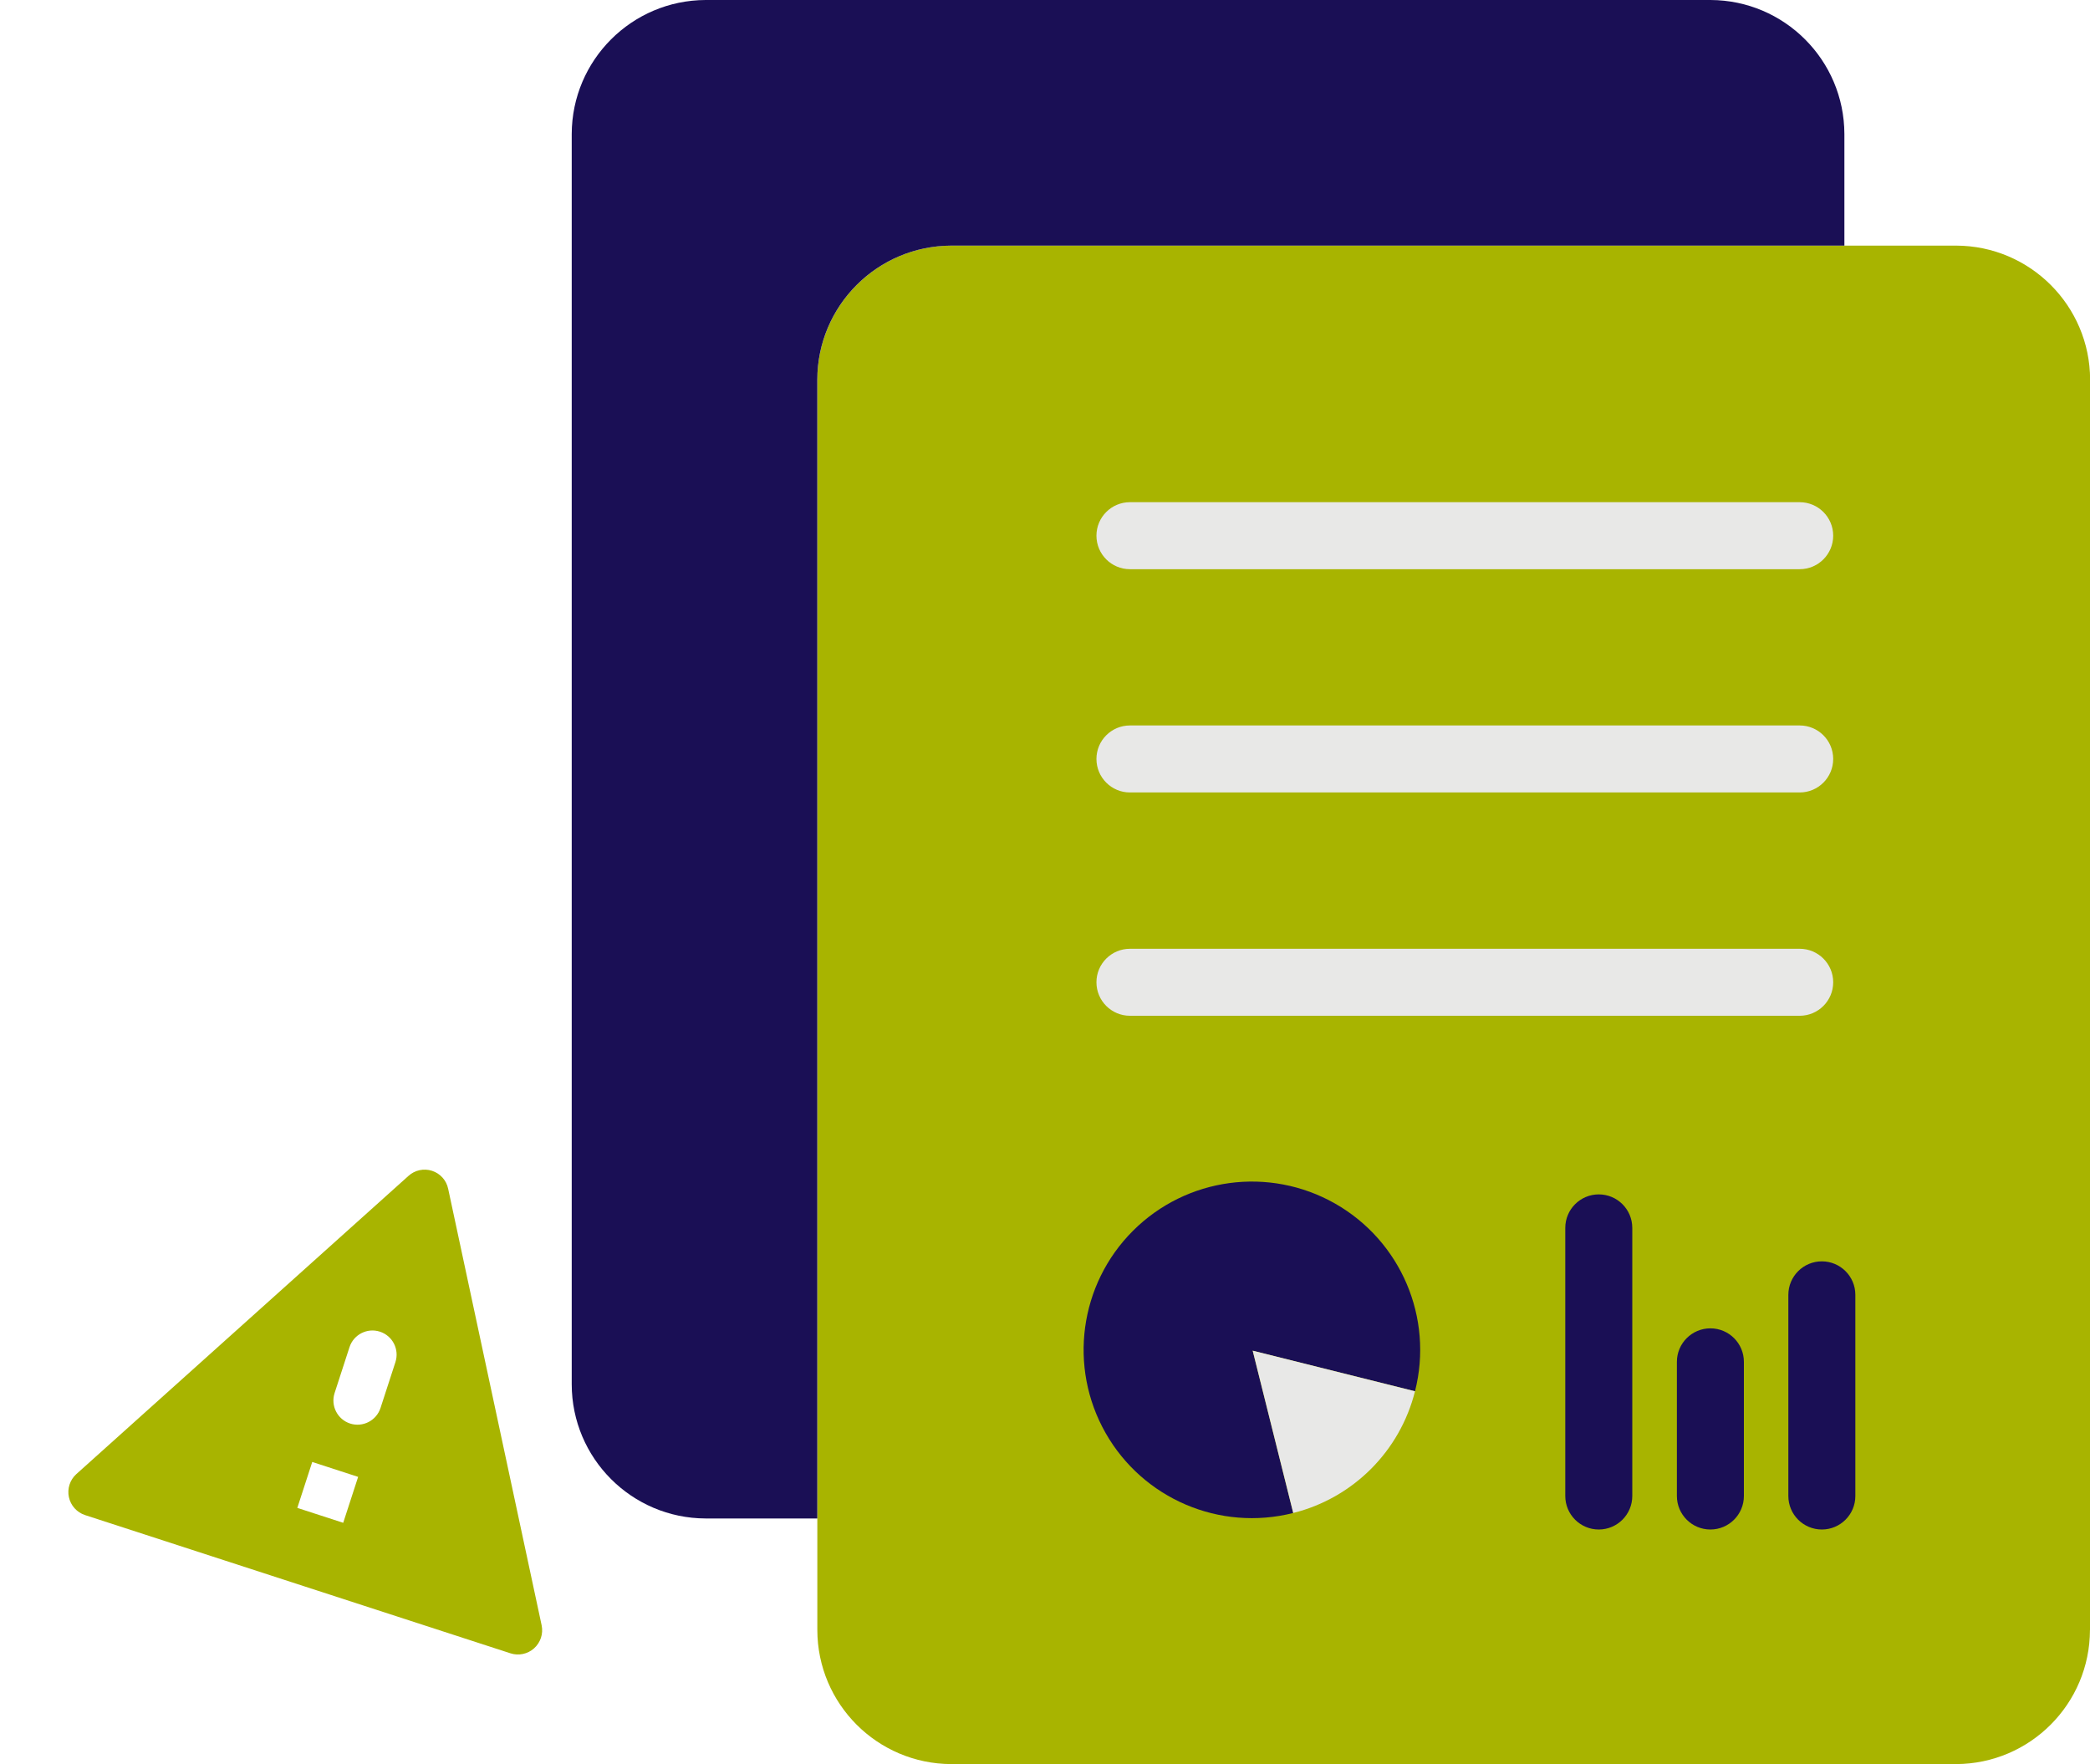
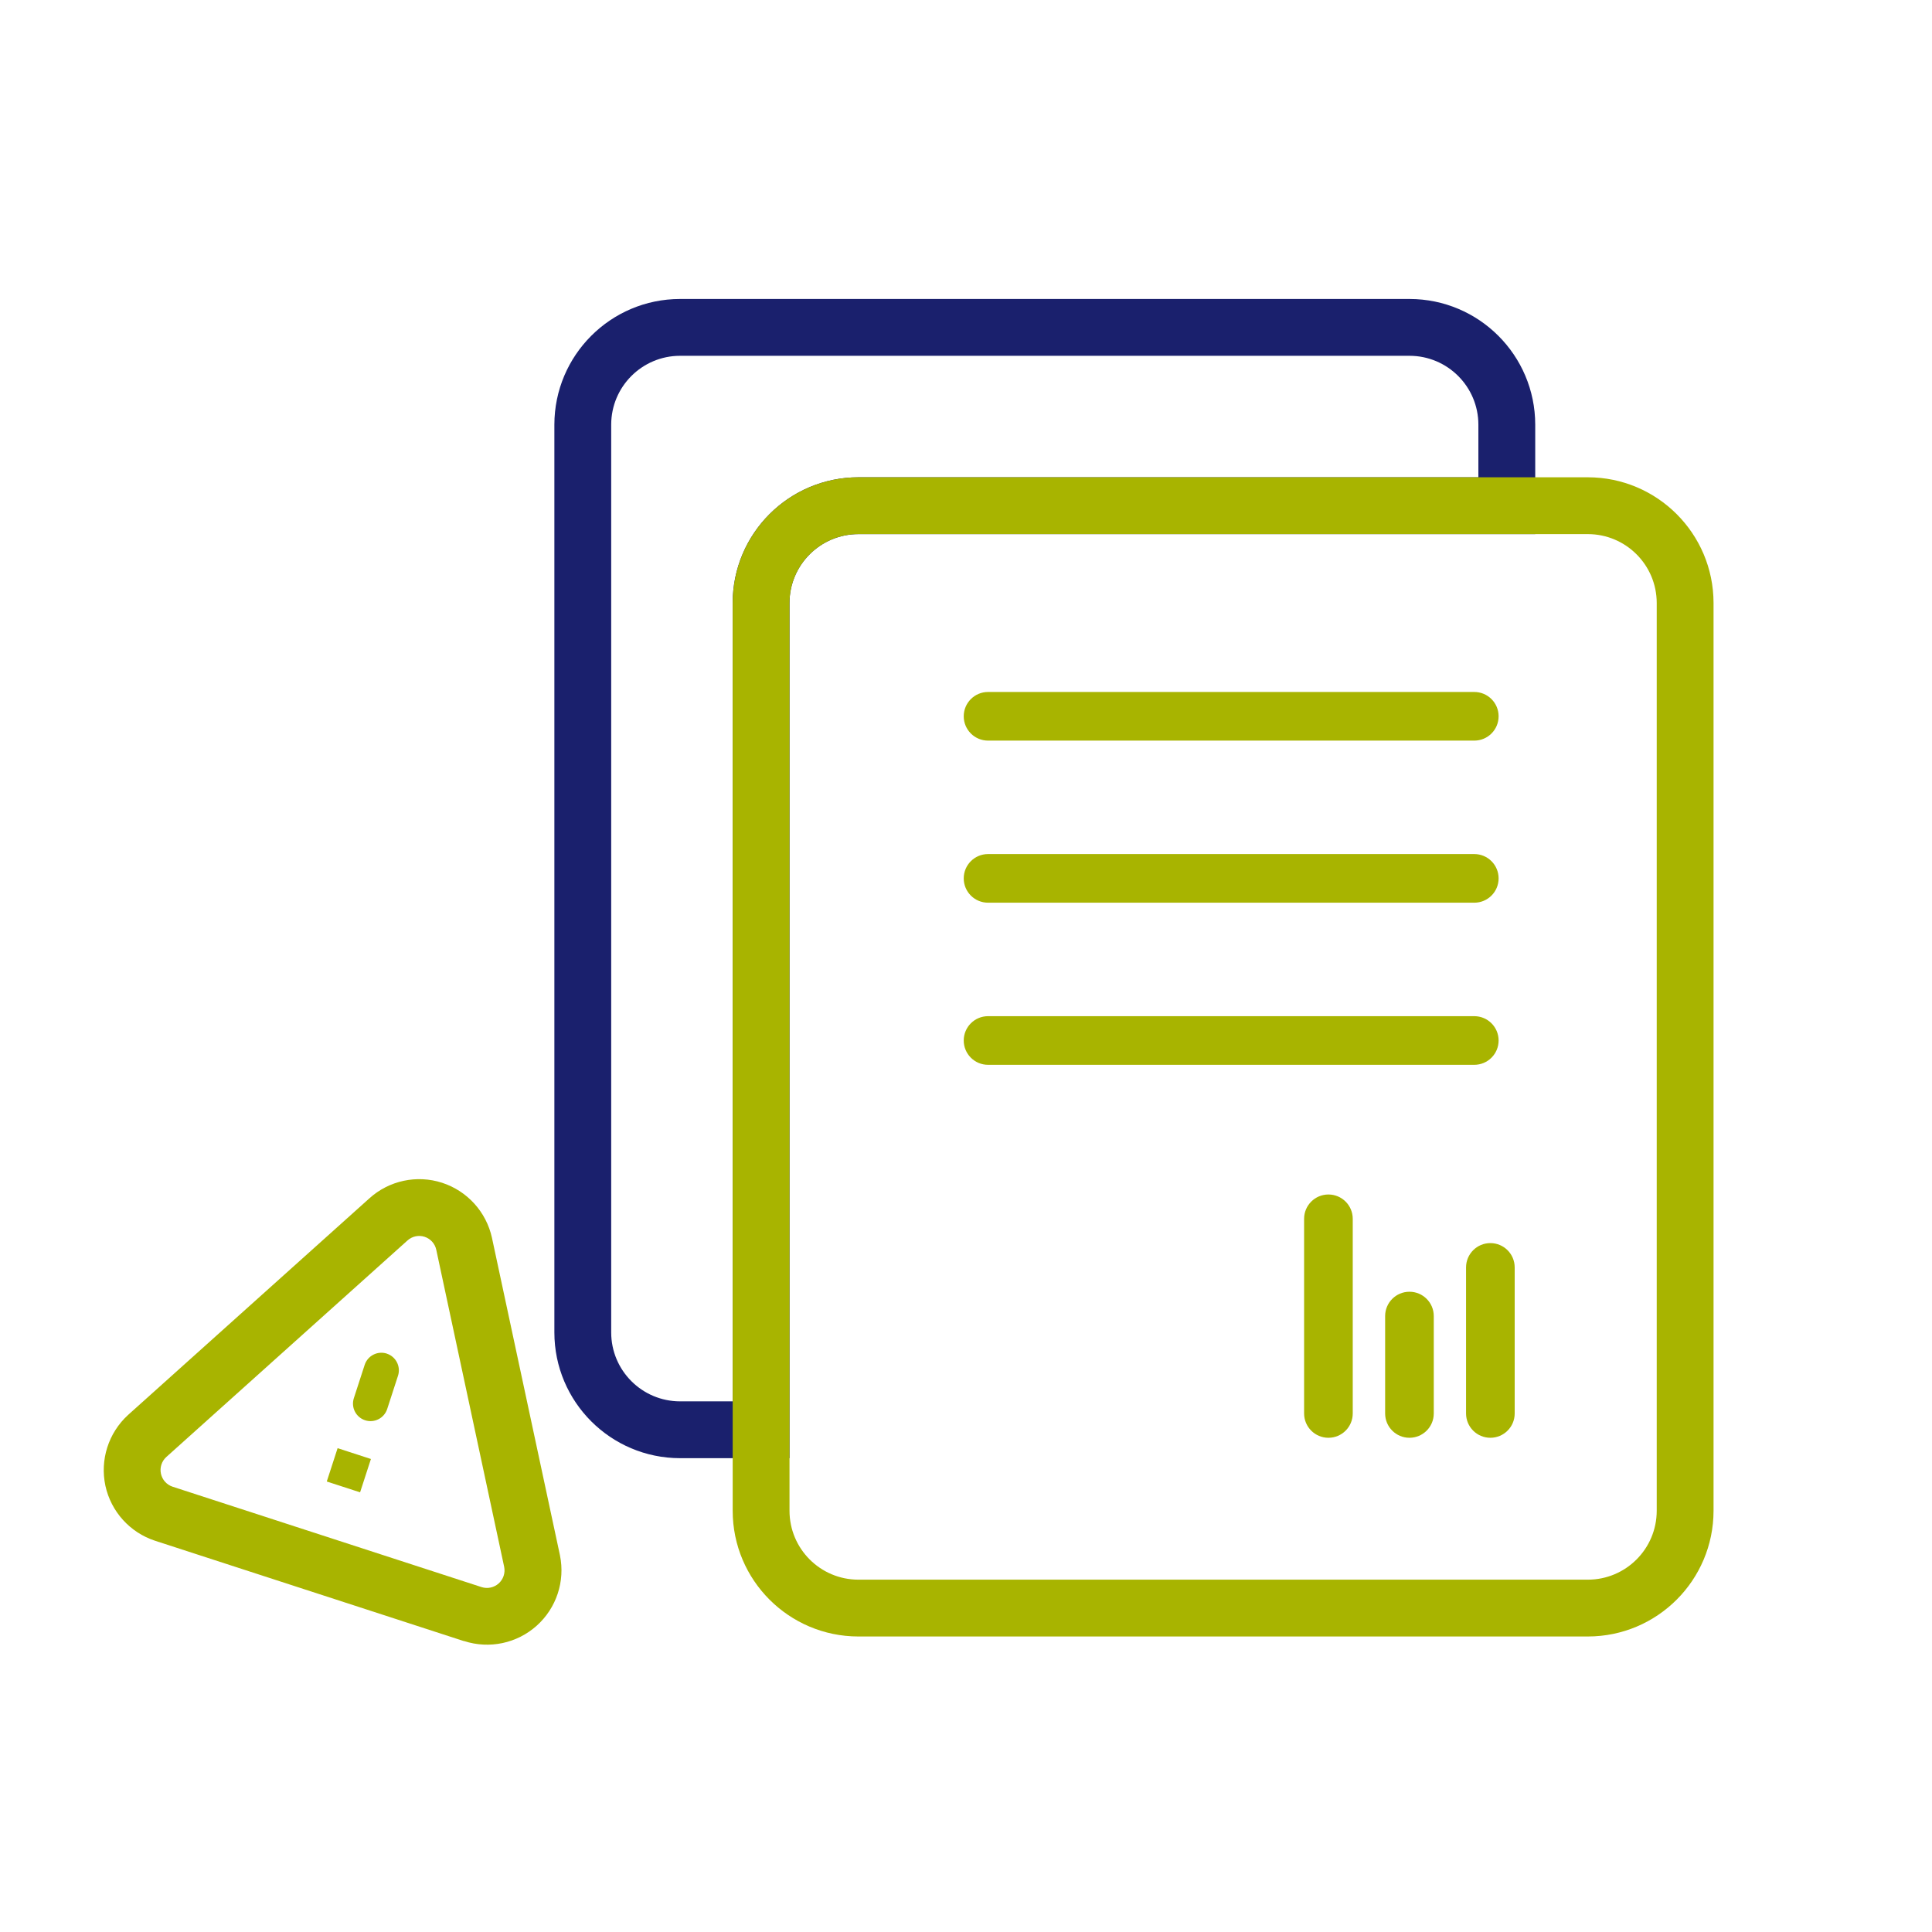
- <svg xmlns="http://www.w3.org/2000/svg" id="Group_146" data-name="Group 146" width="53.405" height="45.071" viewBox="0 0 53.405 45.071">
-   <g id="reports" transform="translate(14.608)">
-     <path id="Path_297" data-name="Path 297" d="M59.519,56.873A3.433,3.433,0,0,1,56.1,60.3H30.422A3.433,3.433,0,0,1,27,56.873V24.923A3.433,3.433,0,0,1,30.422,21.5H56.1a3.433,3.433,0,0,1,3.423,3.423V56.873" transform="translate(-20.723 -15.224)" fill="#a8b400" />
-     <path id="Path_298" data-name="Path 298" d="M22.275,20.2A3.433,3.433,0,0,1,25.7,16.776H48.52V13.923A3.433,3.433,0,0,0,45.1,10.5H19.422A3.434,3.434,0,0,0,16,13.923V45.873A3.433,3.433,0,0,0,19.422,49.3h2.853Z" transform="translate(-15.999 -10.5)" fill="#1a0f55" />
-     <path id="Path_299" data-name="Path 299" d="M40.357,40.409H57.471a.856.856,0,0,0,0-1.712H40.357a.856.856,0,0,0,0,1.712m0-5.705H57.471a.856.856,0,0,0,0-1.712H40.357a.856.856,0,0,0,0,1.712m0,11.411H57.471a.856.856,0,0,0,0-1.712H40.357a.856.856,0,0,0,0,1.712" transform="translate(-26.092 -20.16)" fill="#e8e8e7" />
-     <path id="Path_300" data-name="Path 300" d="M47.426,68.809a4.3,4.3,0,1,0-3.112,3.11l-1.036-4.147Z" transform="translate(-25.877 -33.259)" fill="#1a0f55" />
-     <path id="Path_301" data-name="Path 301" d="M50.647,72.03,46.5,70.993l1.036,4.147A4.282,4.282,0,0,0,50.647,72.03Z" transform="translate(-29.098 -36.48)" fill="#e8e8e7" />
-     <path id="Path_303" data-name="Path 303" d="M63.352,68.272V71.7a.856.856,0,1,0,1.712,0V68.272a.856.856,0,1,0-1.712,0M60.5,64.849V71.7a.856.856,0,1,0,1.712,0V64.849a.856.856,0,1,0-1.712,0M66.2,66.56V71.7a.856.856,0,1,0,1.712,0V66.56a.856.856,0,1,0-1.712,0" transform="translate(-35.111 -33.474)" fill="#1a0f55" />
-   </g>
-   <g id="report-problem" transform="matrix(0.951, 0.309, -0.309, 0.951, 4.575, 25.873)">
-     <path id="Path_304" data-name="Path 304" d="M0,0H14.806V14.806H0Z" transform="translate(0 0)" fill="none" />
-     <path id="Path_305" data-name="Path 305" d="M.619,11.106H12.05a.619.619,0,0,0,.537-.925L6.868.31A.614.614,0,0,0,5.8.31L.082,10.181a.619.619,0,0,0,.537.925ZM6.954,9.255H5.721V8.021H6.954ZM6.337,6.788a.619.619,0,0,1-.617-.617V4.937a.617.617,0,0,1,1.234,0V6.171A.619.619,0,0,1,6.337,6.788Z" transform="translate(1.065 1.849)" fill="#a8b400" />
+ <svg xmlns="http://www.w3.org/2000/svg" width="68" height="68" viewBox="0 0 68 68">
+   <g id="Group_686" data-name="Group 686" transform="translate(-2439.722 -740.722)">
+     <rect id="Rectangle_98" data-name="Rectangle 98" width="68" height="68" transform="translate(2439.722 740.722)" fill="none" />
+     <g id="Group_146" data-name="Group 146" transform="translate(2445.625 752.245)">
+       <g id="reports" transform="translate(14.608)">
+         <path id="Path_298" data-name="Path 298" d="M19.422,9.5H45.1a4.428,4.428,0,0,1,4.423,4.423v3.853H25.7A2.426,2.426,0,0,0,23.275,20.2V50.3H19.422A4.428,4.428,0,0,1,15,45.873V13.923A4.428,4.428,0,0,1,19.422,9.5Zm28.1,6.276V13.923A2.426,2.426,0,0,0,45.1,11.5H19.422A2.426,2.426,0,0,0,17,13.923V45.873A2.426,2.426,0,0,0,19.422,48.3h1.853V20.2A4.428,4.428,0,0,1,25.7,15.776Z" transform="translate(-15.999 -10.5)" fill="#1a206d" />
+         <path id="Path_299" data-name="Path 299" d="M40.357,40.409H57.471a.856.856,0,0,0,0-1.712H40.357a.856.856,0,0,0,0,1.712m0-5.705H57.471a.856.856,0,0,0,0-1.712H40.357a.856.856,0,0,0,0,1.712m0,11.411H57.471a.856.856,0,0,0,0-1.712H40.357a.856.856,0,0,0,0,1.712" transform="translate(-26.092 -20.16)" fill="#a8b400" />
+         <path id="Path_303" data-name="Path 303" d="M63.352,68.272V71.7a.856.856,0,1,0,1.712,0V68.272a.856.856,0,1,0-1.712,0M60.5,64.849V71.7a.856.856,0,1,0,1.712,0V64.849a.856.856,0,1,0-1.712,0M66.2,66.56V71.7a.856.856,0,1,0,1.712,0V66.56a.856.856,0,1,0-1.712,0" transform="translate(-35.111 -33.474)" fill="#a8b400" />
+         <path id="Path_297" data-name="Path 297" d="M56.1,61.3H30.422A4.428,4.428,0,0,1,26,56.873V24.923A4.428,4.428,0,0,1,30.422,20.5H56.1a4.428,4.428,0,0,1,4.423,4.423V56.873A4.428,4.428,0,0,1,56.1,61.3ZM30.422,22.5A2.426,2.426,0,0,0,28,24.923V56.873A2.426,2.426,0,0,0,30.422,59.3H56.1a2.426,2.426,0,0,0,2.423-2.423V24.923A2.426,2.426,0,0,0,56.1,22.5Z" transform="translate(-20.723 -15.224)" fill="#a8b400" />
+       </g>
+       <g id="report-problem" transform="matrix(0.951, 0.309, -0.309, 0.951, 4.575, 25.873)">
+         <path id="Path_304" data-name="Path 304" d="M0,0H14.806V14.806H0Z" transform="translate(0 0)" fill="none" />
+         <path id="Path_305" data-name="Path 305" d="M12.05,11.106a.619.619,0,0,0,.537-.925L6.868.31A.614.614,0,0,0,5.8.31L.082,10.181a.619.619,0,0,0,.537.925H12.05M5.721,8.021H6.954V9.255H5.721V8.021m.617-3.7a.619.619,0,0,1,.617.617V6.171a.617.617,0,1,1-1.234,0V4.937a.619.619,0,0,1,.617-.617m5.713,8.786H.619a2.626,2.626,0,0,1-2.262-1.3,2.63,2.63,0,0,1-.015-2.612l.009-.016L4.067-.687A2.616,2.616,0,0,1,6.332-2,2.63,2.63,0,0,1,8.6-.7l5.721,9.874.009.016a2.619,2.619,0,0,1-2.276,3.912Z" transform="translate(-0.19 4.456)" fill="#a8b400" />
+       </g>
+     </g>
  </g>
</svg>
